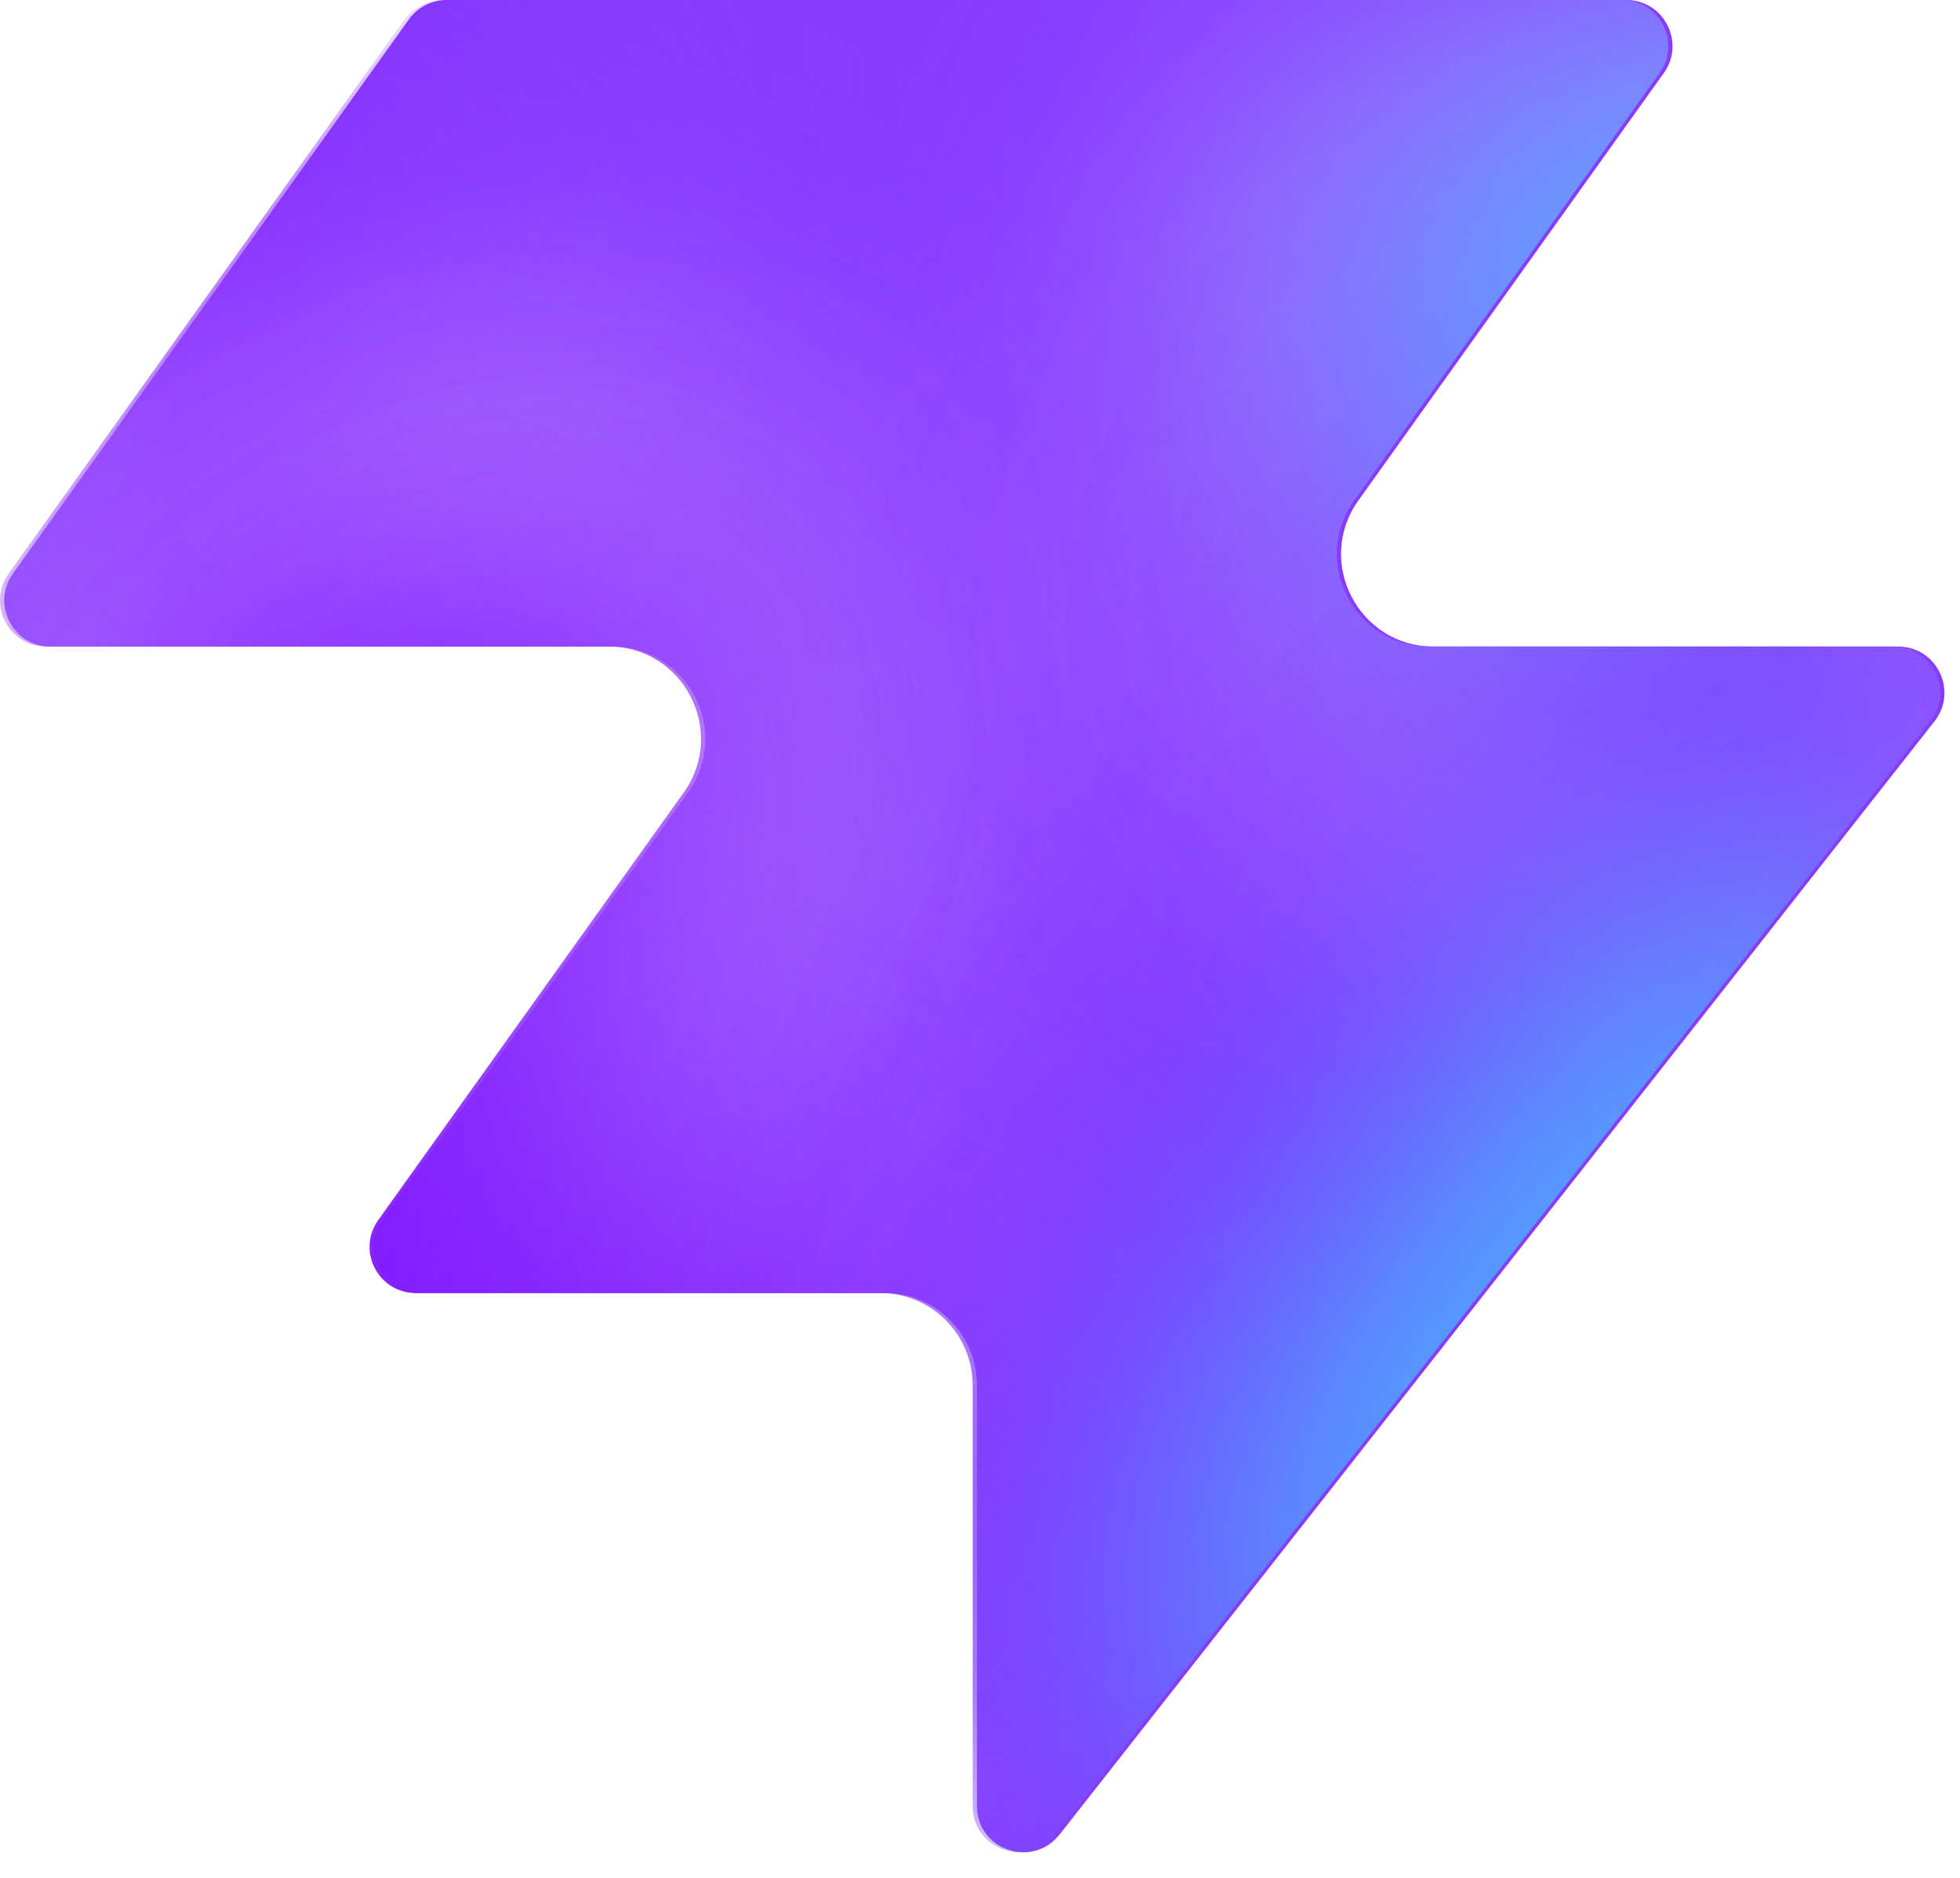
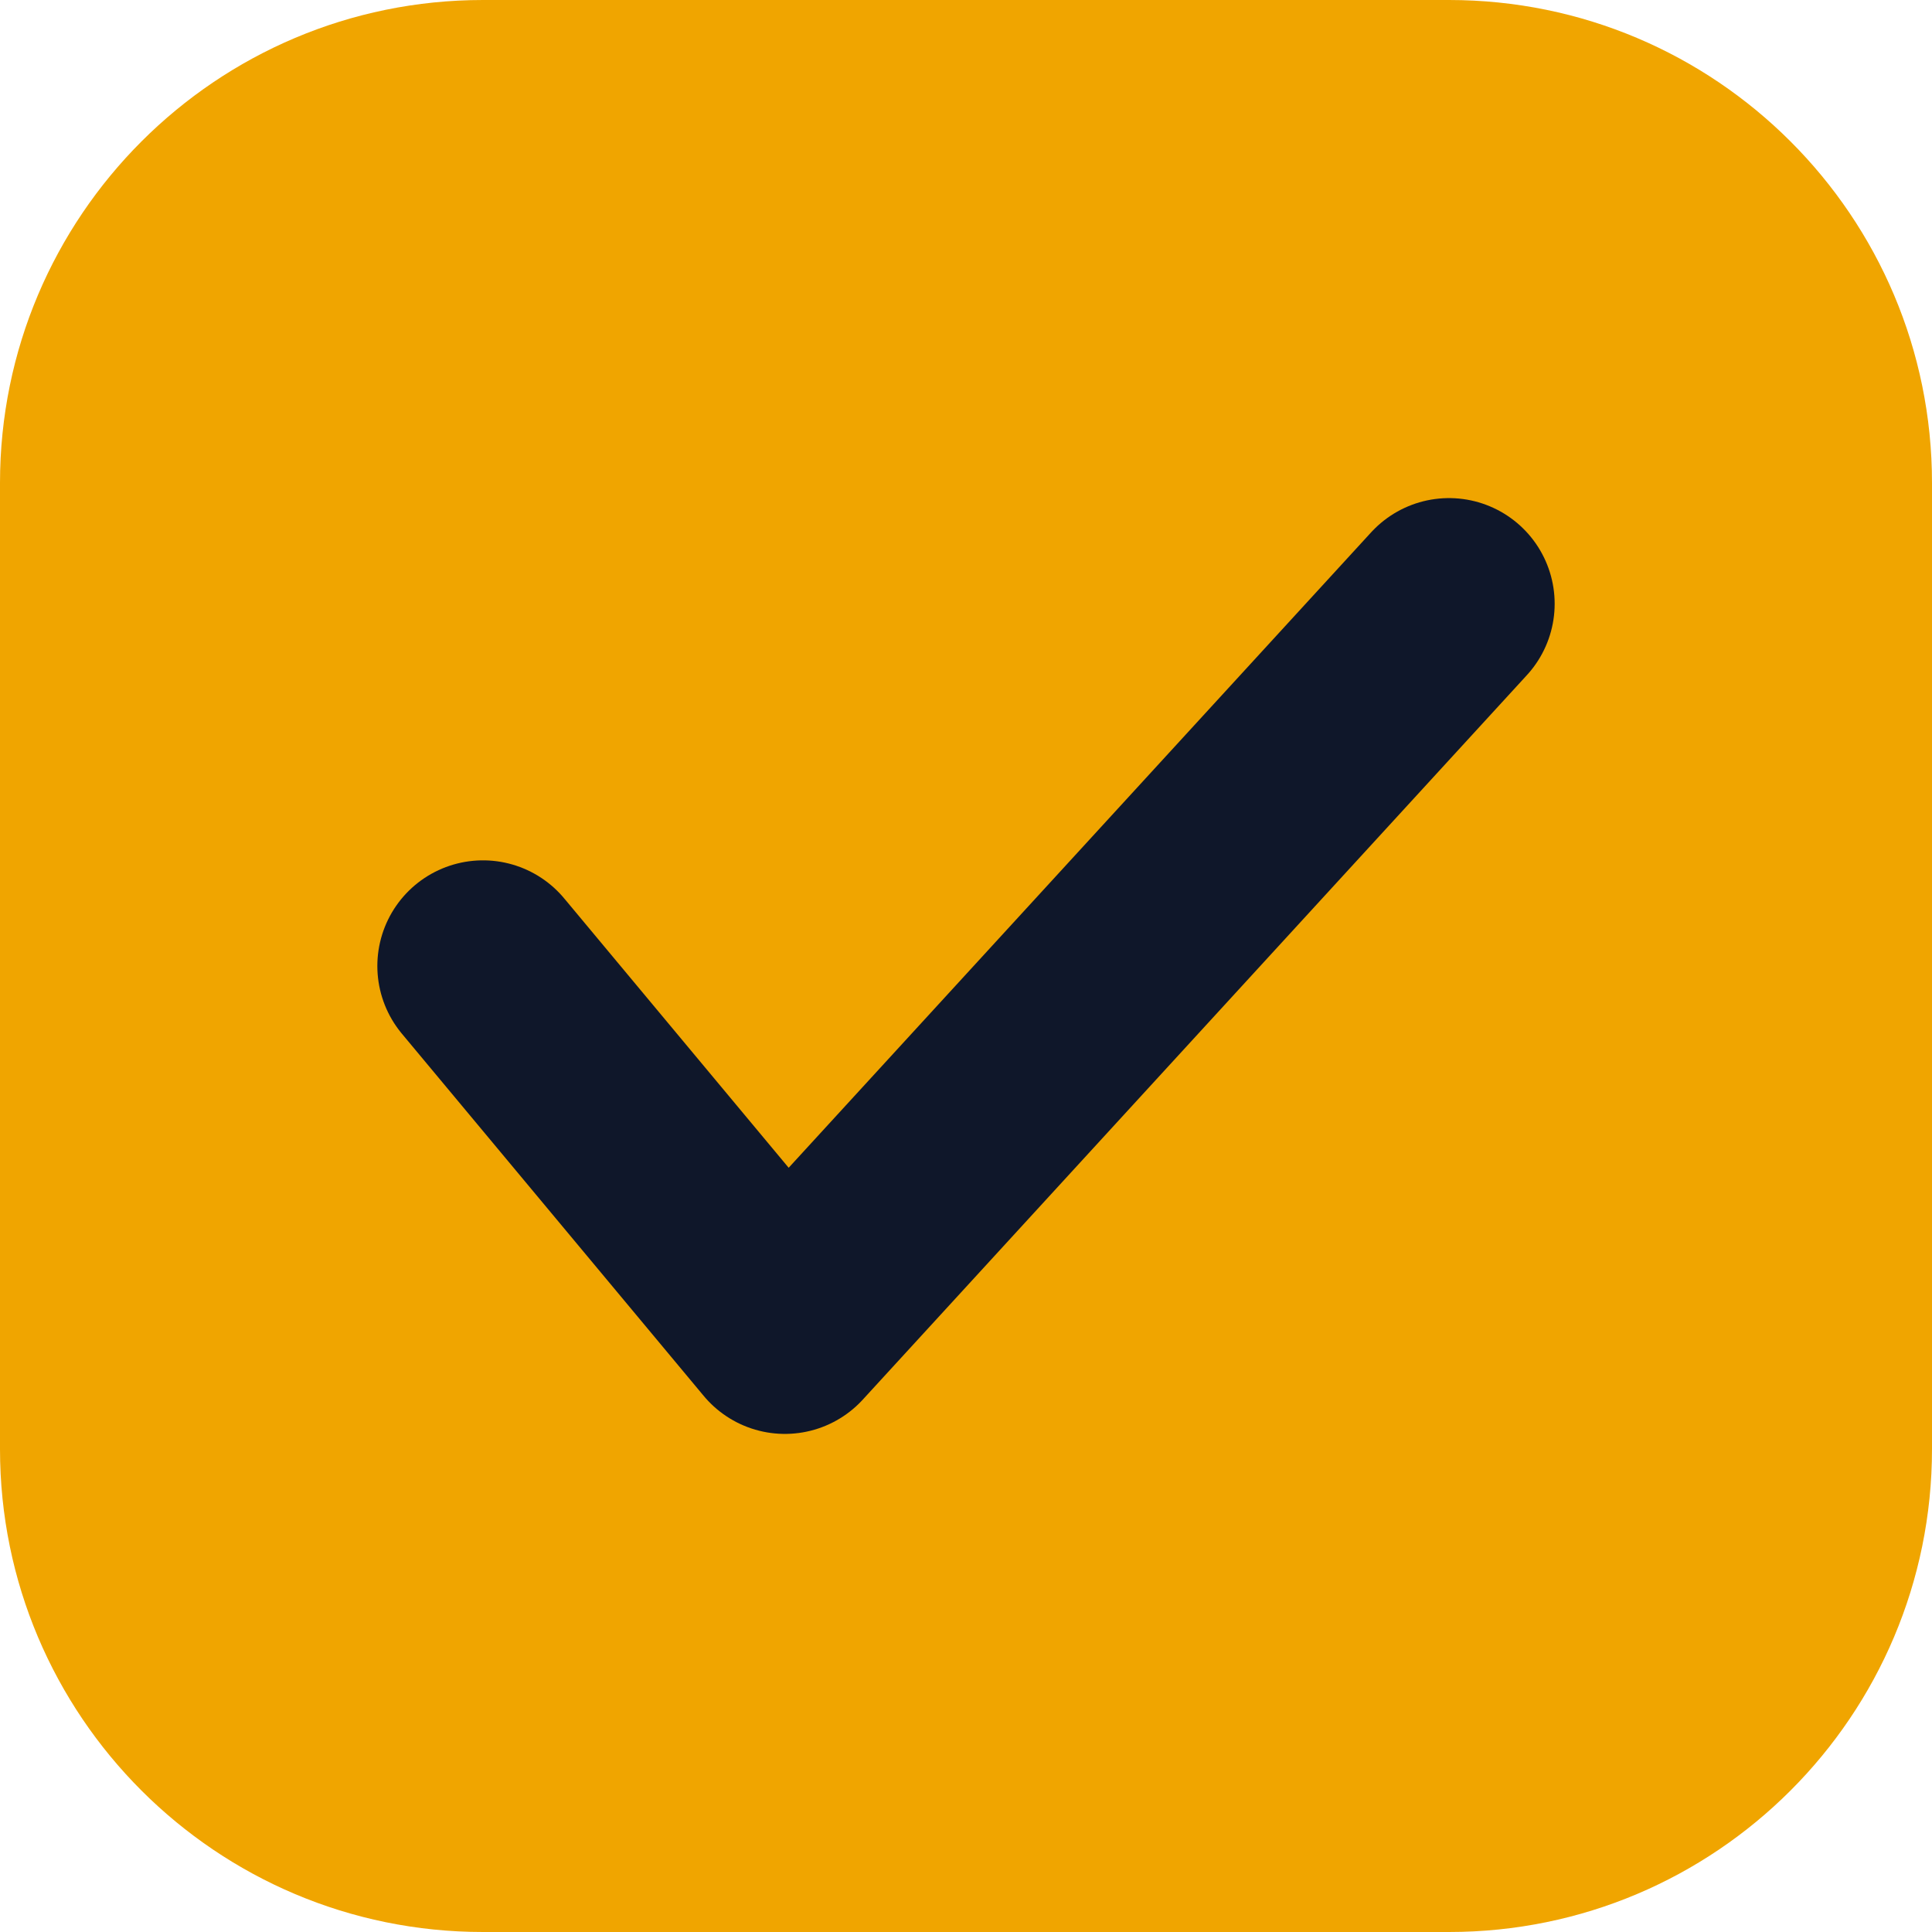
- <svg xmlns="http://www.w3.org/2000/svg" width="48" height="46" fill="none" viewBox="0 0 48 46">
-   <path fill="#863bff" d="M25.946 44.938c-.664.845-2.021.375-2.021-.698V33.937a2.26 2.26 0 0 0-2.262-2.262H10.287c-.92 0-1.456-1.04-.92-1.788l7.48-10.471c1.07-1.497 0-3.578-1.842-3.578H1.237c-.92 0-1.456-1.04-.92-1.788L10.013.474c.214-.297.556-.474.92-.474h28.894c.92 0 1.456 1.04.92 1.788l-7.48 10.471c-1.07 1.498 0 3.579 1.842 3.579h11.377c.943 0 1.473 1.088.89 1.83L25.947 44.94z" style="fill:#863bff;fill:color(display-p3 .525 .23 1);fill-opacity:1" />
-   <mask id="a" width="48" height="46" x="0" y="0" maskUnits="userSpaceOnUse" style="mask-type:alpha">
-     <path fill="#000" d="M25.842 44.938c-.664.844-2.021.375-2.021-.698V33.937a2.26 2.26 0 0 0-2.262-2.262H10.183c-.92 0-1.456-1.04-.92-1.788l7.48-10.471c1.07-1.498 0-3.579-1.842-3.579H1.133c-.92 0-1.456-1.04-.92-1.787L9.91.473c.214-.297.556-.474.92-.474h28.894c.92 0 1.456 1.04.92 1.788l-7.48 10.471c-1.07 1.498 0 3.578 1.842 3.578h11.377c.943 0 1.473 1.088.89 1.832L25.843 44.94z" style="fill:#000;fill-opacity:1" />
-   </mask>
-   <g mask="url(#a)">
-     <g filter="url(#b)">
-       <ellipse cx="5.508" cy="14.704" fill="#ede6ff" rx="5.508" ry="14.704" style="fill:#ede6ff;fill:color(display-p3 .927 .903 1);fill-opacity:1" transform="matrix(.00324 1 1 -.00324 -4.47 31.516)" />
-     </g>
-     <g filter="url(#c)">
-       <ellipse cx="10.399" cy="29.851" fill="#ede6ff" rx="10.399" ry="29.851" style="fill:#ede6ff;fill:color(display-p3 .927 .903 1);fill-opacity:1" transform="matrix(.00324 1 1 -.00324 -39.328 7.883)" />
-     </g>
-     <g filter="url(#d)">
-       <ellipse cx="5.508" cy="30.487" fill="#7e14ff" rx="5.508" ry="30.487" style="fill:#7e14ff;fill:color(display-p3 .492 .077 1);fill-opacity:1" transform="rotate(89.814 -25.913 -14.639)scale(1 -1)" />
-     </g>
-     <g filter="url(#e)">
-       <ellipse cx="5.508" cy="30.599" fill="#7e14ff" rx="5.508" ry="30.599" style="fill:#7e14ff;fill:color(display-p3 .492 .077 1);fill-opacity:1" transform="rotate(89.814 -32.644 -3.334)scale(1 -1)" />
-     </g>
-     <g filter="url(#f)">
-       <ellipse cx="5.508" cy="30.599" fill="#7e14ff" rx="5.508" ry="30.599" style="fill:#7e14ff;fill:color(display-p3 .492 .077 1);fill-opacity:1" transform="matrix(.00324 1 1 -.00324 -34.34 30.47)" />
-     </g>
-     <g filter="url(#g)">
-       <ellipse cx="14.072" cy="22.078" fill="#ede6ff" rx="14.072" ry="22.078" style="fill:#ede6ff;fill:color(display-p3 .927 .903 1);fill-opacity:1" transform="rotate(93.35 24.506 48.493)scale(-1 1)" />
-     </g>
-     <g filter="url(#h)">
-       <ellipse cx="3.47" cy="21.501" fill="#7e14ff" rx="3.47" ry="21.501" style="fill:#7e14ff;fill:color(display-p3 .492 .077 1);fill-opacity:1" transform="rotate(89.009 28.708 47.59)scale(-1 1)" />
-     </g>
-     <g filter="url(#i)">
-       <ellipse cx="3.47" cy="21.501" fill="#7e14ff" rx="3.47" ry="21.501" style="fill:#7e14ff;fill:color(display-p3 .492 .077 1);fill-opacity:1" transform="rotate(89.009 28.708 47.59)scale(-1 1)" />
-     </g>
-     <g filter="url(#j)">
-       <ellipse cx=".387" cy="8.972" fill="#7e14ff" rx="4.407" ry="29.108" style="fill:#7e14ff;fill:color(display-p3 .492 .077 1);fill-opacity:1" transform="rotate(39.51 .387 8.972)" />
-     </g>
-     <g filter="url(#k)">
-       <ellipse cx="47.523" cy="-6.092" fill="#7e14ff" rx="4.407" ry="29.108" style="fill:#7e14ff;fill:color(display-p3 .492 .077 1);fill-opacity:1" transform="rotate(37.892 47.523 -6.092)" />
-     </g>
-     <g filter="url(#l)">
-       <ellipse cx="41.412" cy="6.333" fill="#47bfff" rx="5.971" ry="9.665" style="fill:#47bfff;fill:color(display-p3 .28 .748 1);fill-opacity:1" transform="rotate(37.892 41.412 6.333)" />
-     </g>
-     <g filter="url(#m)">
-       <ellipse cx="-1.879" cy="38.332" fill="#7e14ff" rx="4.407" ry="29.108" style="fill:#7e14ff;fill:color(display-p3 .492 .077 1);fill-opacity:1" transform="rotate(37.892 -1.88 38.332)" />
-     </g>
-     <g filter="url(#n)">
-       <ellipse cx="-1.879" cy="38.332" fill="#7e14ff" rx="4.407" ry="29.108" style="fill:#7e14ff;fill:color(display-p3 .492 .077 1);fill-opacity:1" transform="rotate(37.892 -1.88 38.332)" />
-     </g>
-     <g filter="url(#o)">
-       <ellipse cx="35.651" cy="29.907" fill="#7e14ff" rx="4.407" ry="29.108" style="fill:#7e14ff;fill:color(display-p3 .492 .077 1);fill-opacity:1" transform="rotate(37.892 35.651 29.907)" />
-     </g>
-     <g filter="url(#p)">
-       <ellipse cx="38.418" cy="32.4" fill="#47bfff" rx="5.971" ry="15.297" style="fill:#47bfff;fill:color(display-p3 .28 .748 1);fill-opacity:1" transform="rotate(37.892 38.418 32.4)" />
-     </g>
-   </g>
-   <defs>
-     <filter id="b" width="60.045" height="41.654" x="-19.77" y="16.149" color-interpolation-filters="sRGB" filterUnits="userSpaceOnUse">
-       <feFlood flood-opacity="0" result="BackgroundImageFix" />
-       <feBlend in="SourceGraphic" in2="BackgroundImageFix" result="shape" />
-       <feGaussianBlur result="effect1_foregroundBlur_2002_17158" stdDeviation="7.659" />
-     </filter>
-     <filter id="c" width="90.34" height="51.437" x="-54.613" y="-7.533" color-interpolation-filters="sRGB" filterUnits="userSpaceOnUse">
-       <feFlood flood-opacity="0" result="BackgroundImageFix" />
-       <feBlend in="SourceGraphic" in2="BackgroundImageFix" result="shape" />
-       <feGaussianBlur result="effect1_foregroundBlur_2002_17158" stdDeviation="7.659" />
-     </filter>
-     <filter id="d" width="79.355" height="29.4" x="-49.64" y="2.03" color-interpolation-filters="sRGB" filterUnits="userSpaceOnUse">
-       <feFlood flood-opacity="0" result="BackgroundImageFix" />
-       <feBlend in="SourceGraphic" in2="BackgroundImageFix" result="shape" />
-       <feGaussianBlur result="effect1_foregroundBlur_2002_17158" stdDeviation="4.596" />
-     </filter>
-     <filter id="e" width="79.579" height="29.4" x="-45.045" y="20.029" color-interpolation-filters="sRGB" filterUnits="userSpaceOnUse">
-       <feFlood flood-opacity="0" result="BackgroundImageFix" />
-       <feBlend in="SourceGraphic" in2="BackgroundImageFix" result="shape" />
-       <feGaussianBlur result="effect1_foregroundBlur_2002_17158" stdDeviation="4.596" />
-     </filter>
-     <filter id="f" width="79.579" height="29.4" x="-43.513" y="21.178" color-interpolation-filters="sRGB" filterUnits="userSpaceOnUse">
-       <feFlood flood-opacity="0" result="BackgroundImageFix" />
-       <feBlend in="SourceGraphic" in2="BackgroundImageFix" result="shape" />
-       <feGaussianBlur result="effect1_foregroundBlur_2002_17158" stdDeviation="4.596" />
-     </filter>
-     <filter id="g" width="74.749" height="58.852" x="15.756" y="-17.901" color-interpolation-filters="sRGB" filterUnits="userSpaceOnUse">
-       <feFlood flood-opacity="0" result="BackgroundImageFix" />
-       <feBlend in="SourceGraphic" in2="BackgroundImageFix" result="shape" />
-       <feGaussianBlur result="effect1_foregroundBlur_2002_17158" stdDeviation="7.659" />
-     </filter>
-     <filter id="h" width="61.377" height="25.362" x="23.548" y="2.284" color-interpolation-filters="sRGB" filterUnits="userSpaceOnUse">
-       <feFlood flood-opacity="0" result="BackgroundImageFix" />
-       <feBlend in="SourceGraphic" in2="BackgroundImageFix" result="shape" />
-       <feGaussianBlur result="effect1_foregroundBlur_2002_17158" stdDeviation="4.596" />
-     </filter>
-     <filter id="i" width="61.377" height="25.362" x="23.548" y="2.284" color-interpolation-filters="sRGB" filterUnits="userSpaceOnUse">
-       <feFlood flood-opacity="0" result="BackgroundImageFix" />
-       <feBlend in="SourceGraphic" in2="BackgroundImageFix" result="shape" />
-       <feGaussianBlur result="effect1_foregroundBlur_2002_17158" stdDeviation="4.596" />
-     </filter>
-     <filter id="j" width="56.045" height="63.649" x="-27.636" y="-22.853" color-interpolation-filters="sRGB" filterUnits="userSpaceOnUse">
-       <feFlood flood-opacity="0" result="BackgroundImageFix" />
-       <feBlend in="SourceGraphic" in2="BackgroundImageFix" result="shape" />
-       <feGaussianBlur result="effect1_foregroundBlur_2002_17158" stdDeviation="4.596" />
-     </filter>
-     <filter id="k" width="54.814" height="64.646" x="20.116" y="-38.415" color-interpolation-filters="sRGB" filterUnits="userSpaceOnUse">
-       <feFlood flood-opacity="0" result="BackgroundImageFix" />
-       <feBlend in="SourceGraphic" in2="BackgroundImageFix" result="shape" />
-       <feGaussianBlur result="effect1_foregroundBlur_2002_17158" stdDeviation="4.596" />
-     </filter>
-     <filter id="l" width="33.541" height="35.313" x="24.641" y="-11.323" color-interpolation-filters="sRGB" filterUnits="userSpaceOnUse">
-       <feFlood flood-opacity="0" result="BackgroundImageFix" />
-       <feBlend in="SourceGraphic" in2="BackgroundImageFix" result="shape" />
-       <feGaussianBlur result="effect1_foregroundBlur_2002_17158" stdDeviation="4.596" />
-     </filter>
-     <filter id="m" width="54.814" height="64.646" x="-29.286" y="6.009" color-interpolation-filters="sRGB" filterUnits="userSpaceOnUse">
-       <feFlood flood-opacity="0" result="BackgroundImageFix" />
-       <feBlend in="SourceGraphic" in2="BackgroundImageFix" result="shape" />
-       <feGaussianBlur result="effect1_foregroundBlur_2002_17158" stdDeviation="4.596" />
-     </filter>
-     <filter id="n" width="54.814" height="64.646" x="-29.286" y="6.009" color-interpolation-filters="sRGB" filterUnits="userSpaceOnUse">
-       <feFlood flood-opacity="0" result="BackgroundImageFix" />
-       <feBlend in="SourceGraphic" in2="BackgroundImageFix" result="shape" />
-       <feGaussianBlur result="effect1_foregroundBlur_2002_17158" stdDeviation="4.596" />
-     </filter>
-     <filter id="o" width="54.814" height="64.646" x="8.244" y="-2.416" color-interpolation-filters="sRGB" filterUnits="userSpaceOnUse">
-       <feFlood flood-opacity="0" result="BackgroundImageFix" />
-       <feBlend in="SourceGraphic" in2="BackgroundImageFix" result="shape" />
-       <feGaussianBlur result="effect1_foregroundBlur_2002_17158" stdDeviation="4.596" />
-     </filter>
-     <filter id="p" width="39.409" height="43.623" x="18.713" y="10.588" color-interpolation-filters="sRGB" filterUnits="userSpaceOnUse">
-       <feFlood flood-opacity="0" result="BackgroundImageFix" />
-       <feBlend in="SourceGraphic" in2="BackgroundImageFix" result="shape" />
-       <feGaussianBlur result="effect1_foregroundBlur_2002_17158" stdDeviation="4.596" />
-     </filter>
-   </defs>
+ <svg xmlns="http://www.w3.org/2000/svg" viewBox="0 0 32 32">
+   <rect width="32" height="32" rx="8" fill="#F0A500" />
+   <path d="M8 16 L13 22 L24 10" stroke="#0F172A" stroke-width="3.5" stroke-linecap="round" stroke-linejoin="round" fill="none" />
</svg>
